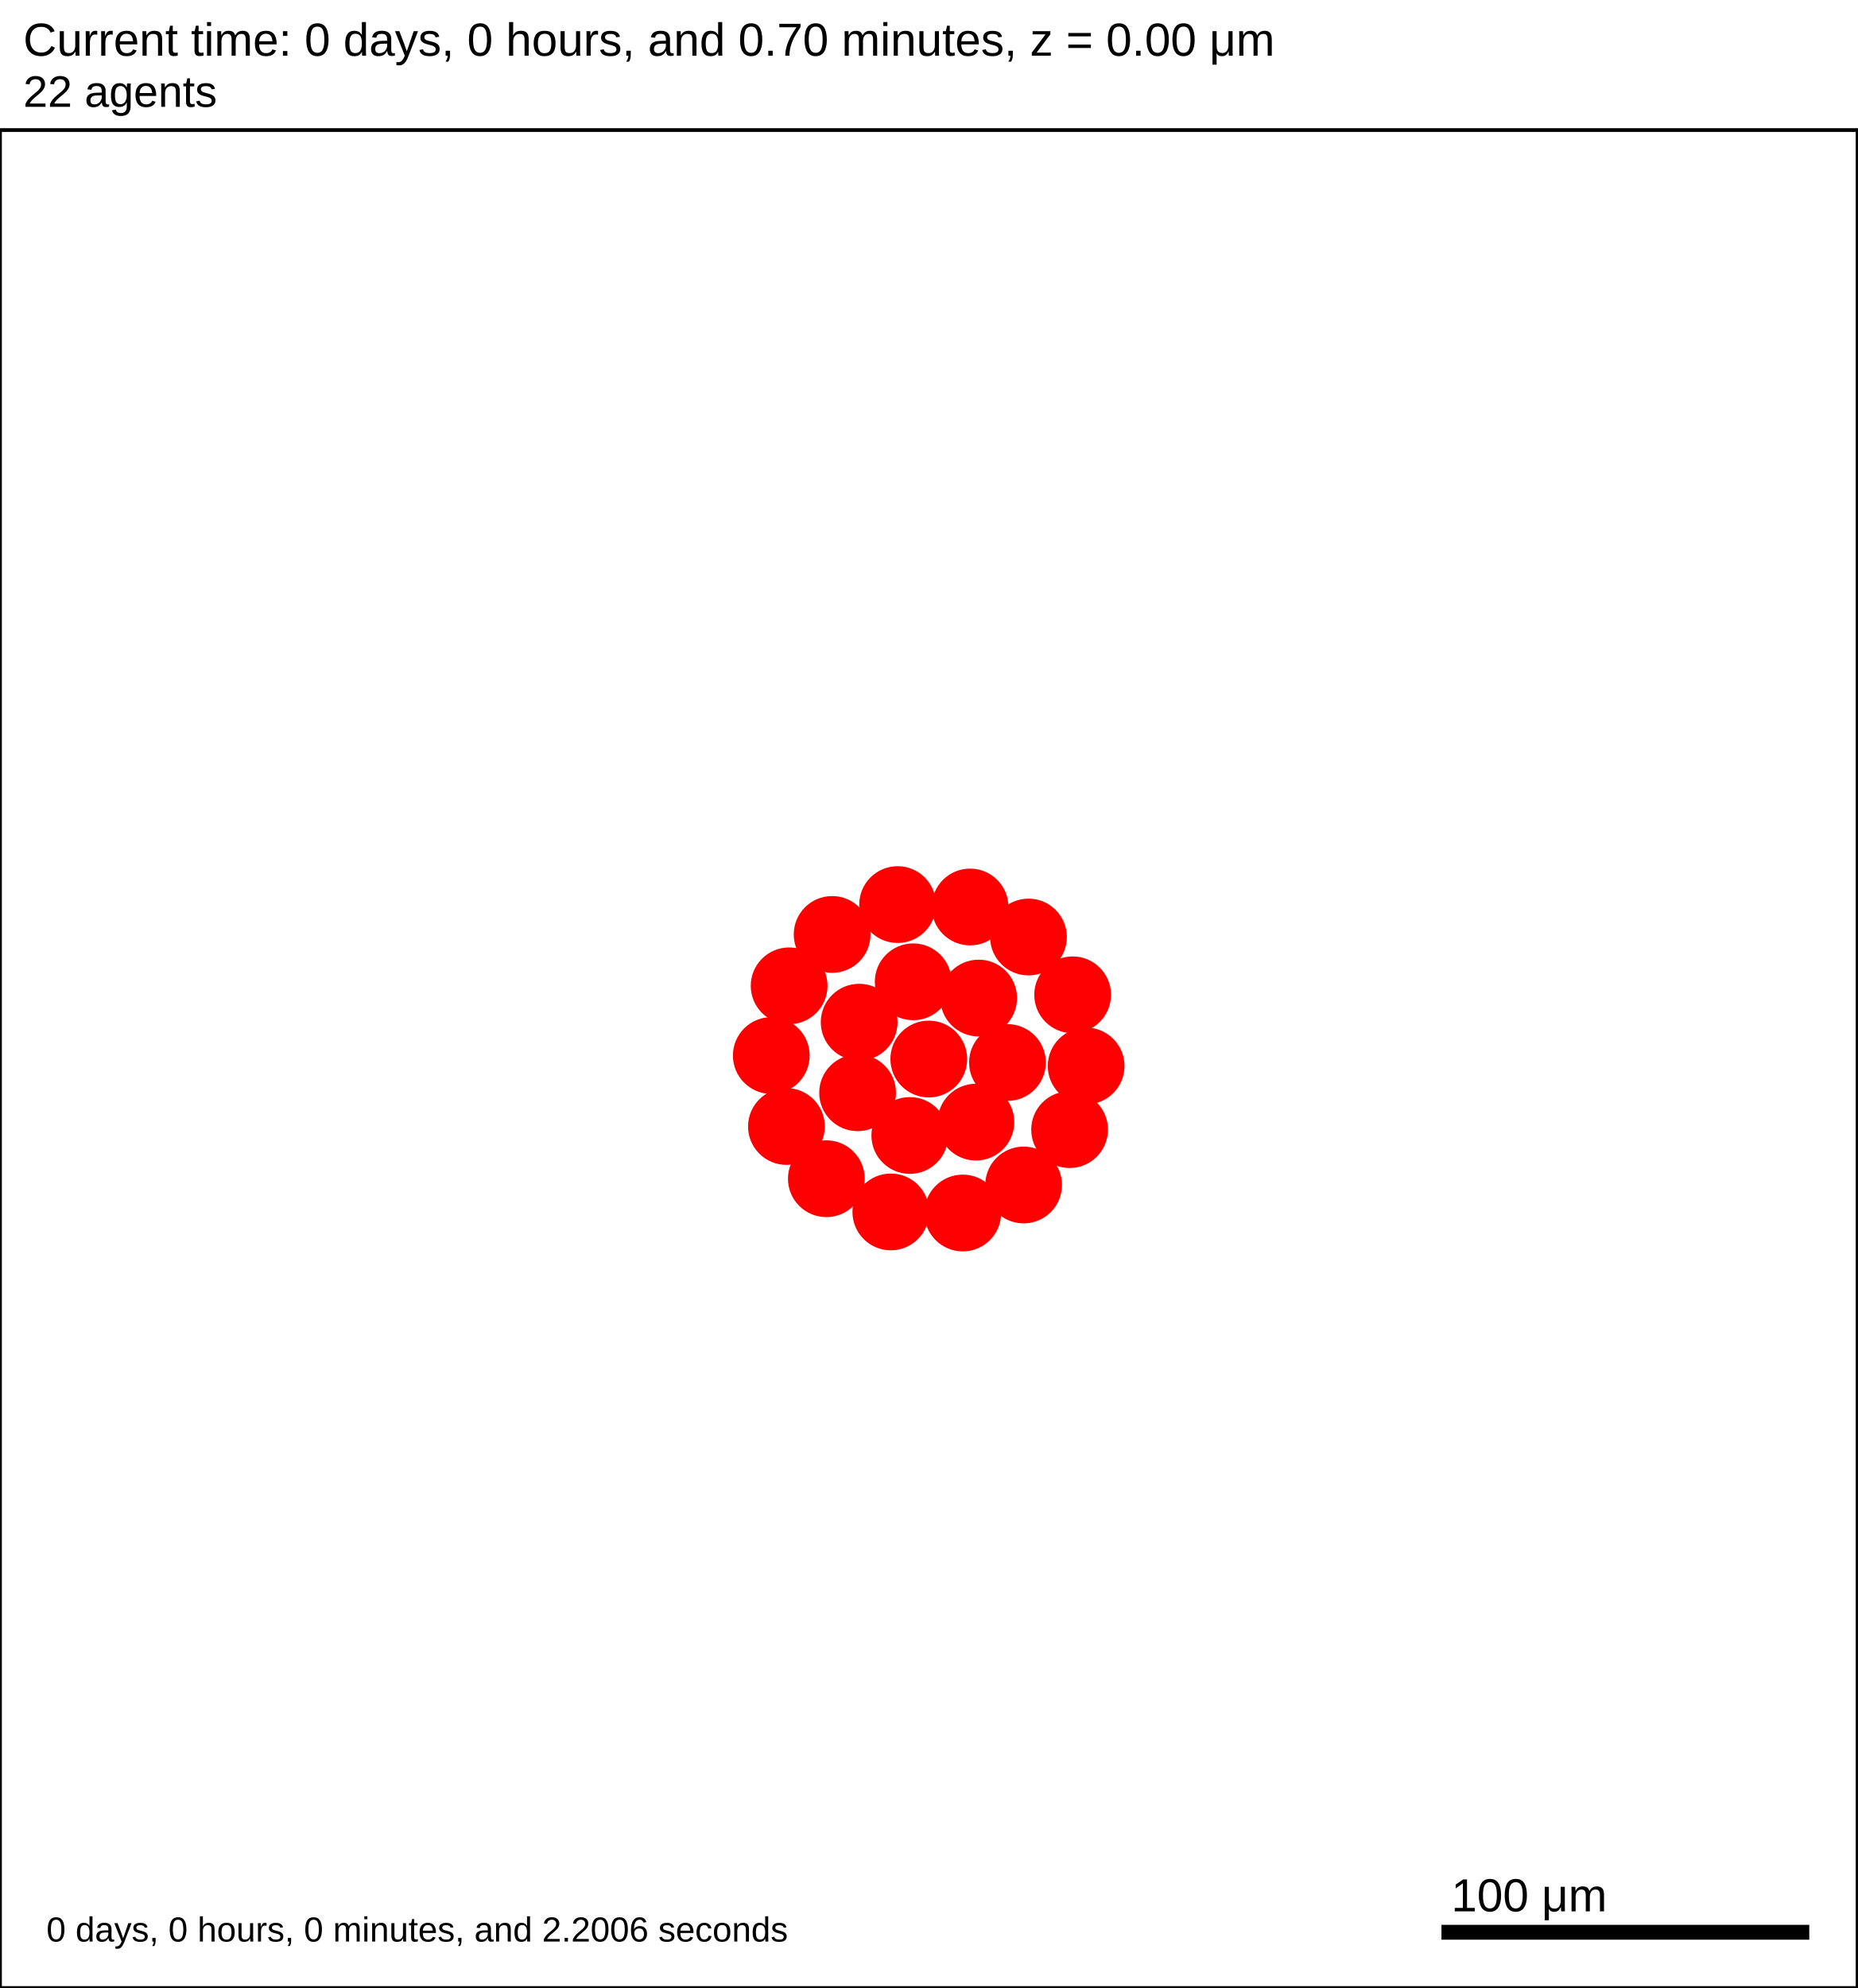
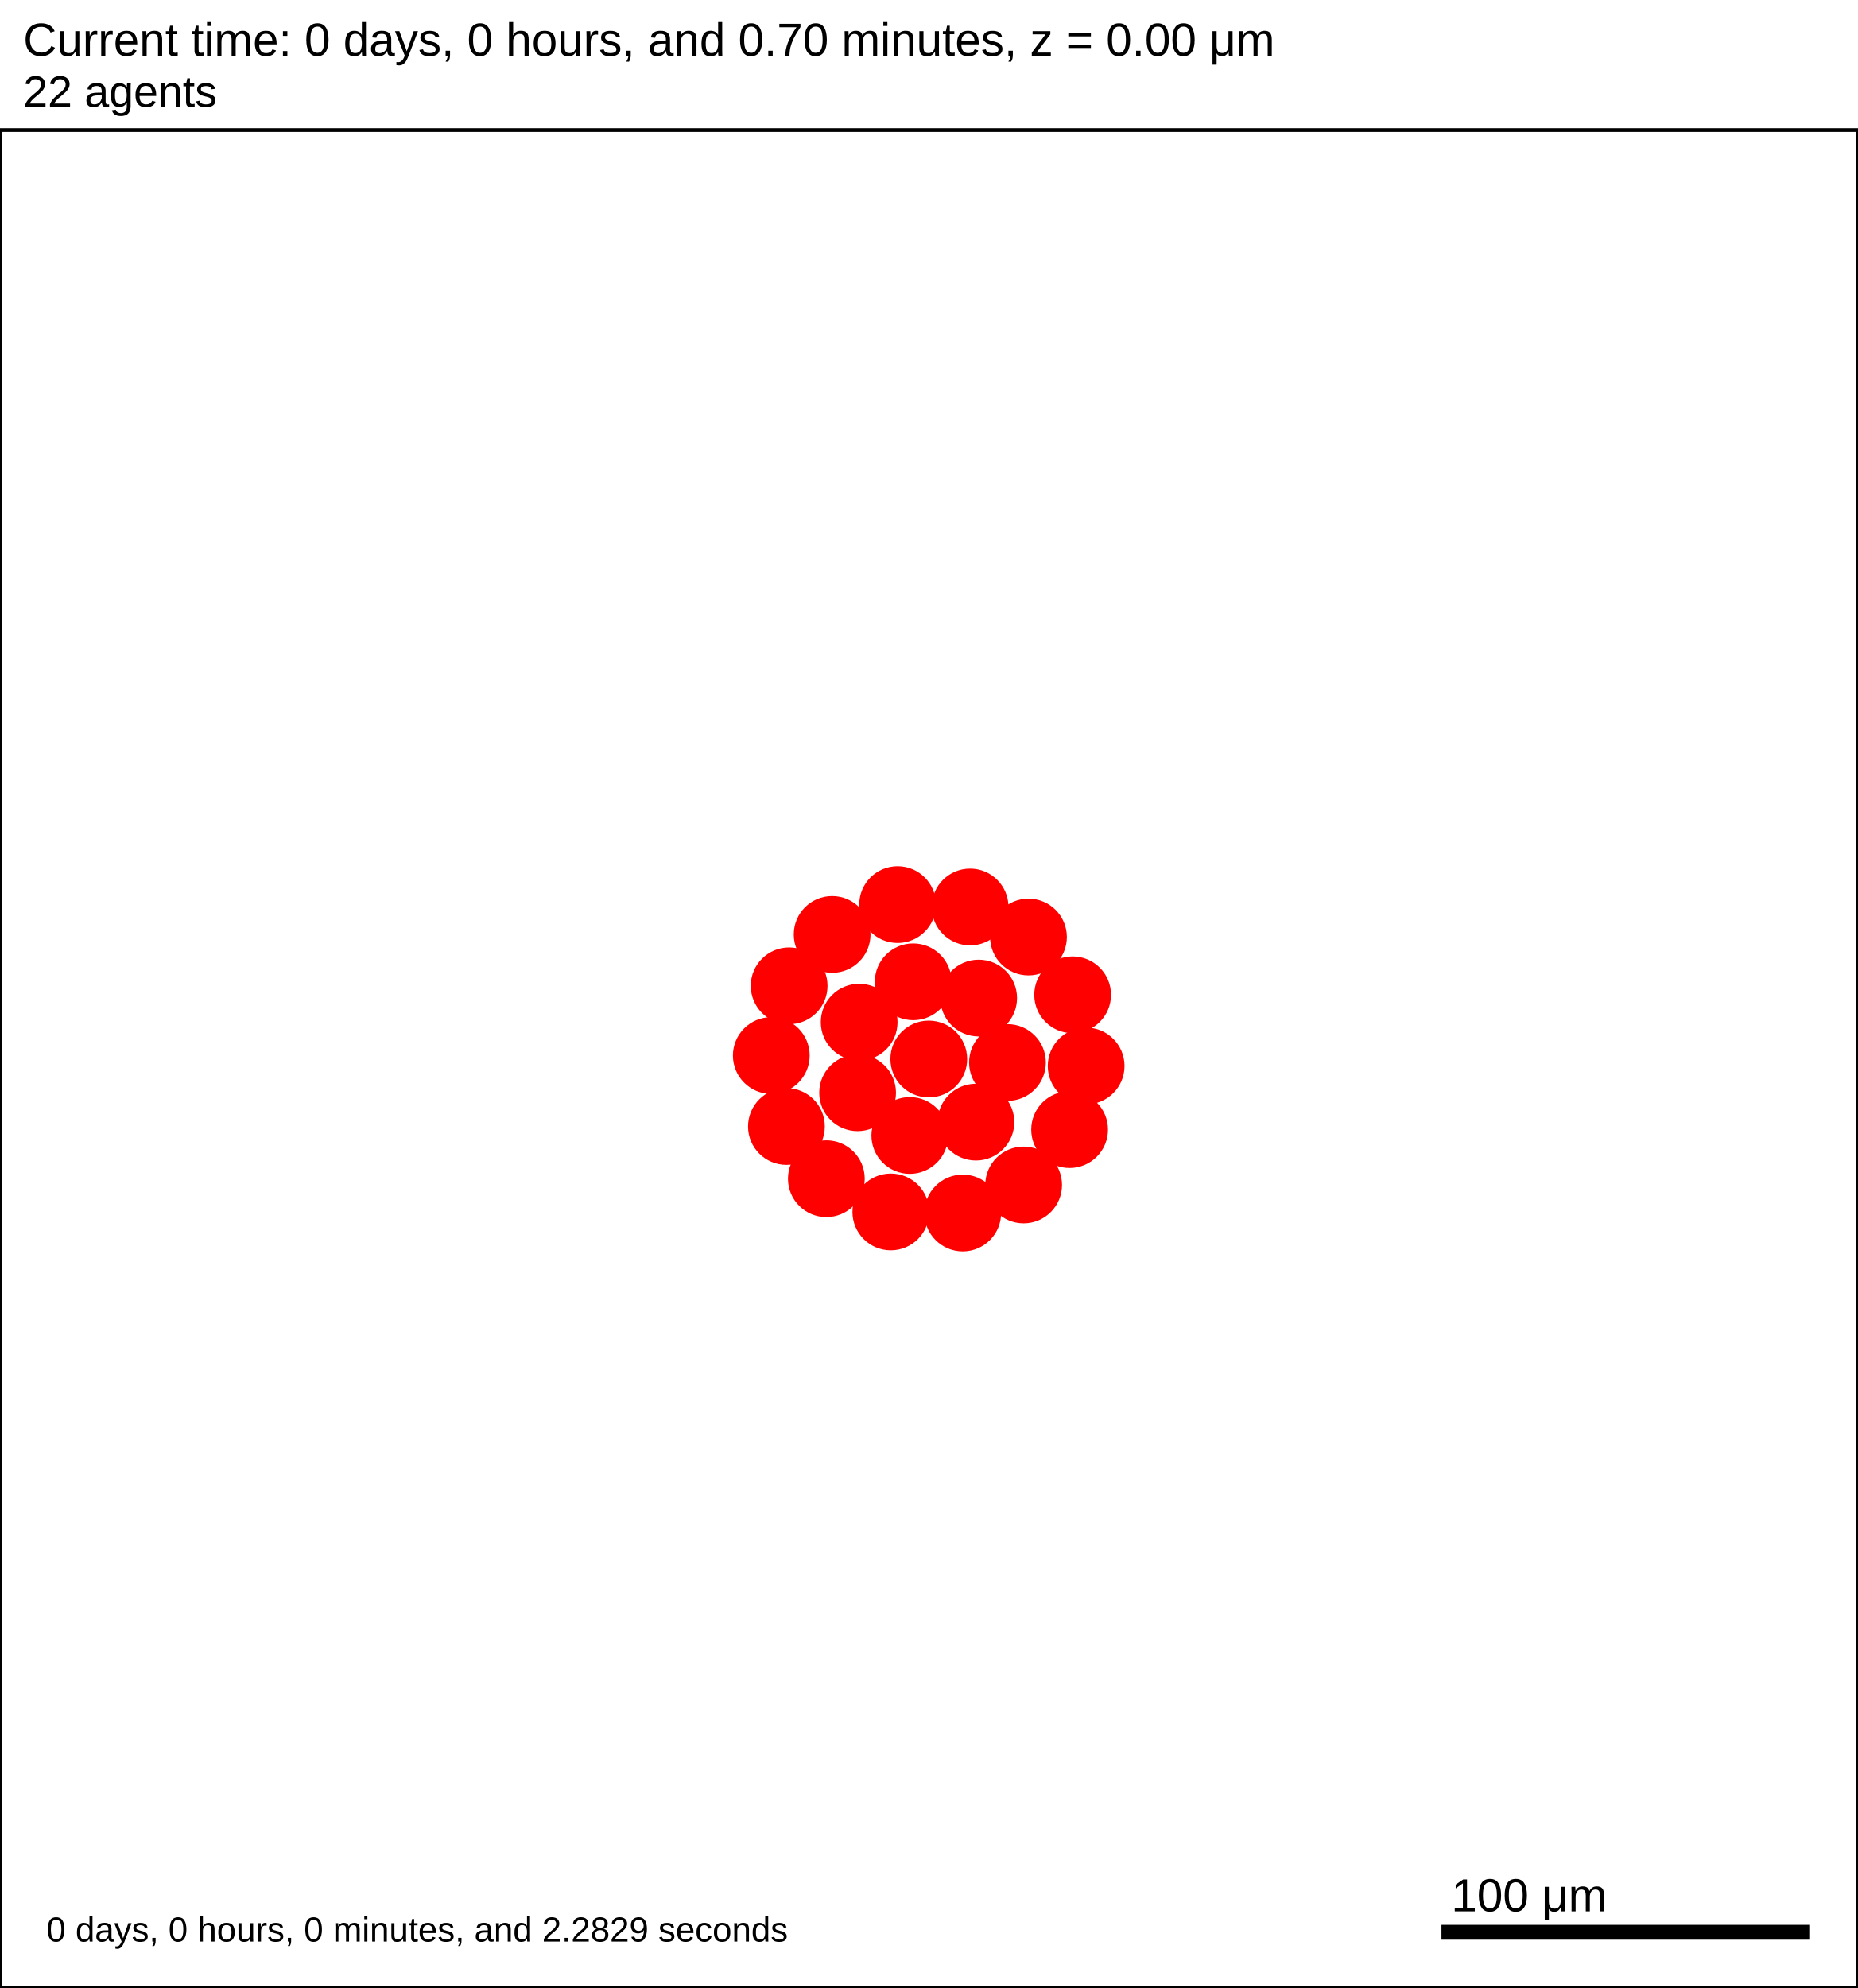
<svg xmlns="http://www.w3.org/2000/svg" version="1.1" width="500" height="535" id="svg2">
  <rect x="0" y="0" width="500" height="535" stroke-width="1" stroke="white" fill="white" />
  <text x="6.25" y="15" font-family="Arial" font-size="12.5" fill="black">
   Current time: 0 days, 0 hours, and 0.70 minutes, z = 0.00 μm
  </text>
  <text x="6.25" y="28.75" font-family="Arial" font-size="11.875" fill="black">
   22 agents
  </text>
  <g id="tissue" transform="translate(0,535) scale(1,-1)">
    <g id="ECM">
  </g>
    <g id="cells">
      <g id="cell0">
        <circle cx="250" cy="250" r="10.081" stroke-width="0.5" stroke="red" fill="red" />
        <circle cx="250" cy="250" r="6.054" stroke-width="0.5" stroke="red" fill="red" />
      </g>
      <g id="cell1">
        <circle cx="230.842" cy="240.923" r="10.081" stroke-width="0.5" stroke="red" fill="red" />
        <circle cx="230.842" cy="240.923" r="6.054" stroke-width="0.5" stroke="red" fill="red" />
      </g>
      <g id="cell2">
        <circle cx="263.426" cy="266.406" r="10.081" stroke-width="0.5" stroke="red" fill="red" />
        <circle cx="263.426" cy="266.406" r="6.054" stroke-width="0.5" stroke="red" fill="red" />
      </g>
      <g id="cell3">
        <circle cx="244.892" cy="229.425" r="10.081" stroke-width="0.5" stroke="red" fill="red" />
        <circle cx="244.892" cy="229.425" r="6.054" stroke-width="0.5" stroke="red" fill="red" />
      </g>
      <g id="cell4">
        <circle cx="245.806" cy="270.781" r="10.081" stroke-width="0.5" stroke="red" fill="red" />
        <circle cx="245.806" cy="270.781" r="6.054" stroke-width="0.5" stroke="red" fill="red" />
      </g>
      <g id="cell5">
        <circle cx="262.688" cy="233.016" r="10.081" stroke-width="0.5" stroke="red" fill="red" />
        <circle cx="262.688" cy="233.016" r="6.054" stroke-width="0.5" stroke="red" fill="red" />
      </g>
      <g id="cell6">
        <circle cx="231.262" cy="259.916" r="10.081" stroke-width="0.5" stroke="red" fill="red" />
        <circle cx="231.262" cy="259.916" r="6.054" stroke-width="0.5" stroke="red" fill="red" />
      </g>
      <g id="cell7">
        <circle cx="271.179" cy="249.063" r="10.081" stroke-width="0.5" stroke="red" fill="red" />
        <circle cx="271.179" cy="249.063" r="6.054" stroke-width="0.5" stroke="red" fill="red" />
      </g>
      <g id="cell8">
        <circle cx="259.149" cy="208.562" r="10.081" stroke-width="0.5" stroke="red" fill="red" />
        <circle cx="259.149" cy="208.562" r="6.054" stroke-width="0.5" stroke="red" fill="red" />
      </g>
      <g id="cell9">
        <circle cx="211.683" cy="231.845" r="10.081" stroke-width="0.5" stroke="red" fill="red" />
        <circle cx="211.683" cy="231.845" r="6.054" stroke-width="0.5" stroke="red" fill="red" />
      </g>
      <g id="cell10">
-         <circle cx="223.989" cy="283.53" r="10.081" stroke-width="0.5" stroke="red" fill="red" />
-         <circle cx="223.989" cy="283.53" r="6.054" stroke-width="0.5" stroke="red" fill="red" />
+         <circle cx="223.99" cy="283.531" r="10.081" stroke-width="0.5" stroke="red" fill="red" />
+         <circle cx="223.99" cy="283.531" r="6.054" stroke-width="0.5" stroke="red" fill="red" />
      </g>
      <g id="cell11">
-         <circle cx="276.838" cy="282.832" r="10.081" stroke-width="0.5" stroke="red" fill="red" />
-         <circle cx="276.838" cy="282.832" r="6.054" stroke-width="0.5" stroke="red" fill="red" />
+         <circle cx="276.837" cy="282.833" r="10.081" stroke-width="0.5" stroke="red" fill="red" />
+         <circle cx="276.837" cy="282.833" r="6.054" stroke-width="0.5" stroke="red" fill="red" />
      </g>
      <g id="cell12">
        <circle cx="287.906" cy="231.002" r="10.081" stroke-width="0.5" stroke="red" fill="red" />
        <circle cx="287.906" cy="231.002" r="6.054" stroke-width="0.5" stroke="red" fill="red" />
      </g>
      <g id="cell13">
        <circle cx="239.783" cy="208.849" r="10.081" stroke-width="0.5" stroke="red" fill="red" />
        <circle cx="239.783" cy="208.849" r="6.054" stroke-width="0.5" stroke="red" fill="red" />
      </g>
      <g id="cell14">
        <circle cx="207.61" cy="250.938" r="10.081" stroke-width="0.5" stroke="red" fill="red" />
        <circle cx="207.61" cy="250.938" r="6.054" stroke-width="0.5" stroke="red" fill="red" />
      </g>
      <g id="cell15">
        <circle cx="241.613" cy="291.562" r="10.081" stroke-width="0.5" stroke="red" fill="red" />
        <circle cx="241.613" cy="291.562" r="6.054" stroke-width="0.5" stroke="red" fill="red" />
      </g>
      <g id="cell16">
        <circle cx="288.725" cy="267.282" r="10.081" stroke-width="0.5" stroke="red" fill="red" />
        <circle cx="288.725" cy="267.282" r="6.054" stroke-width="0.5" stroke="red" fill="red" />
      </g>
      <g id="cell17">
        <circle cx="275.532" cy="216.104" r="10.081" stroke-width="0.5" stroke="red" fill="red" />
        <circle cx="275.532" cy="216.104" r="6.054" stroke-width="0.5" stroke="red" fill="red" />
      </g>
      <g id="cell18">
        <circle cx="222.428" cy="217.789" r="10.081" stroke-width="0.5" stroke="red" fill="red" />
        <circle cx="222.428" cy="217.789" r="6.054" stroke-width="0.5" stroke="red" fill="red" />
      </g>
      <g id="cell19">
-         <circle cx="212.413" cy="269.699" r="10.081" stroke-width="0.5" stroke="red" fill="red" />
-         <circle cx="212.413" cy="269.699" r="6.054" stroke-width="0.5" stroke="red" fill="red" />
+         <circle cx="212.414" cy="269.7" r="10.081" stroke-width="0.5" stroke="red" fill="red" />
+         <circle cx="212.414" cy="269.7" r="6.054" stroke-width="0.5" stroke="red" fill="red" />
      </g>
      <g id="cell20">
        <circle cx="261.124" cy="290.915" r="10.081" stroke-width="0.5" stroke="red" fill="red" />
        <circle cx="261.124" cy="290.915" r="6.054" stroke-width="0.5" stroke="red" fill="red" />
      </g>
      <g id="cell21">
        <circle cx="292.359" cy="248.125" r="10.081" stroke-width="0.5" stroke="red" fill="red" />
        <circle cx="292.359" cy="248.125" r="6.054" stroke-width="0.5" stroke="red" fill="red" />
      </g>
    </g>
  </g>
  <rect x="387.5" y="517.5" width="100" height="5" stroke-width="1" stroke="rgb(255,255,255)" fill="rgb(0,0,0)" />
  <text x="390.625" y="514.375" font-family="Arial" font-size="12.5" fill="black">
   100 μm
  </text>
  <text x="12.5" y="522.5" font-family="Arial" font-size="9.375" fill="black">
-    0 days, 0 hours, 0 minutes, and 2.2006 seconds
+    0 days, 0 hours, 0 minutes, and 2.2829 seconds
  </text>
  <rect x="0" y="35" width="500" height="500" stroke-width="1" stroke="rgb(0,0,0)" fill="none" />
</svg>
